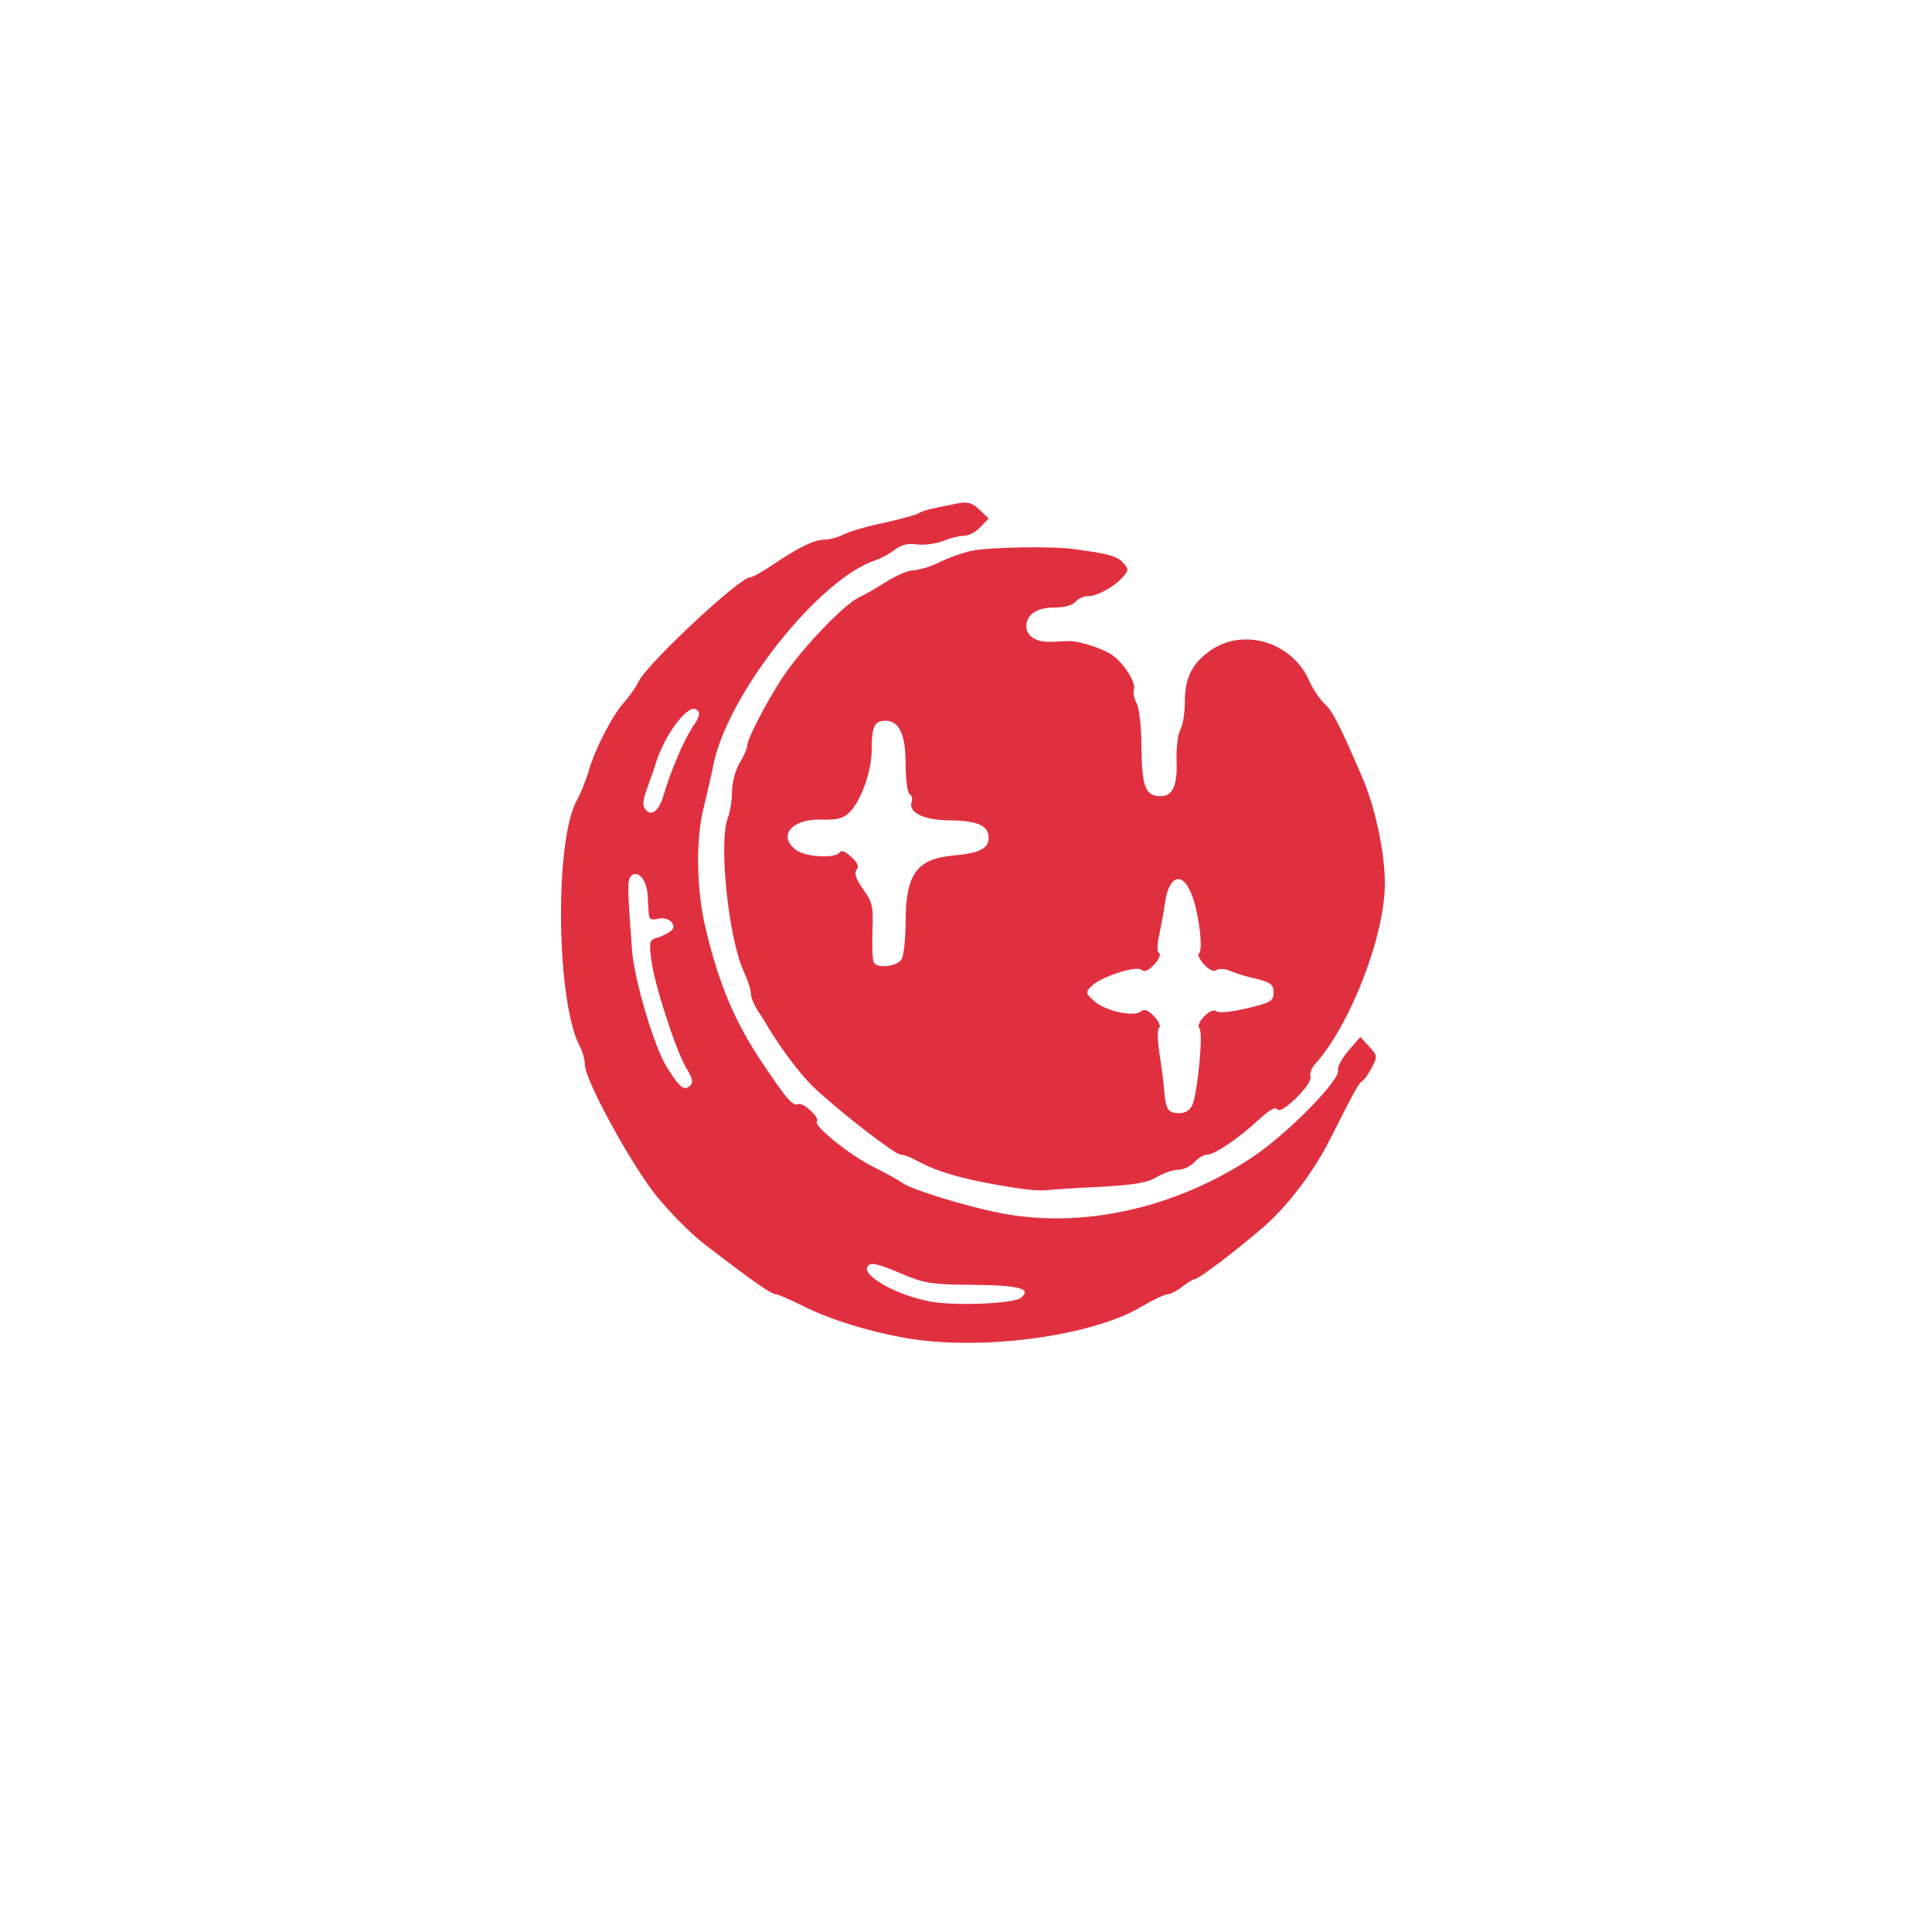
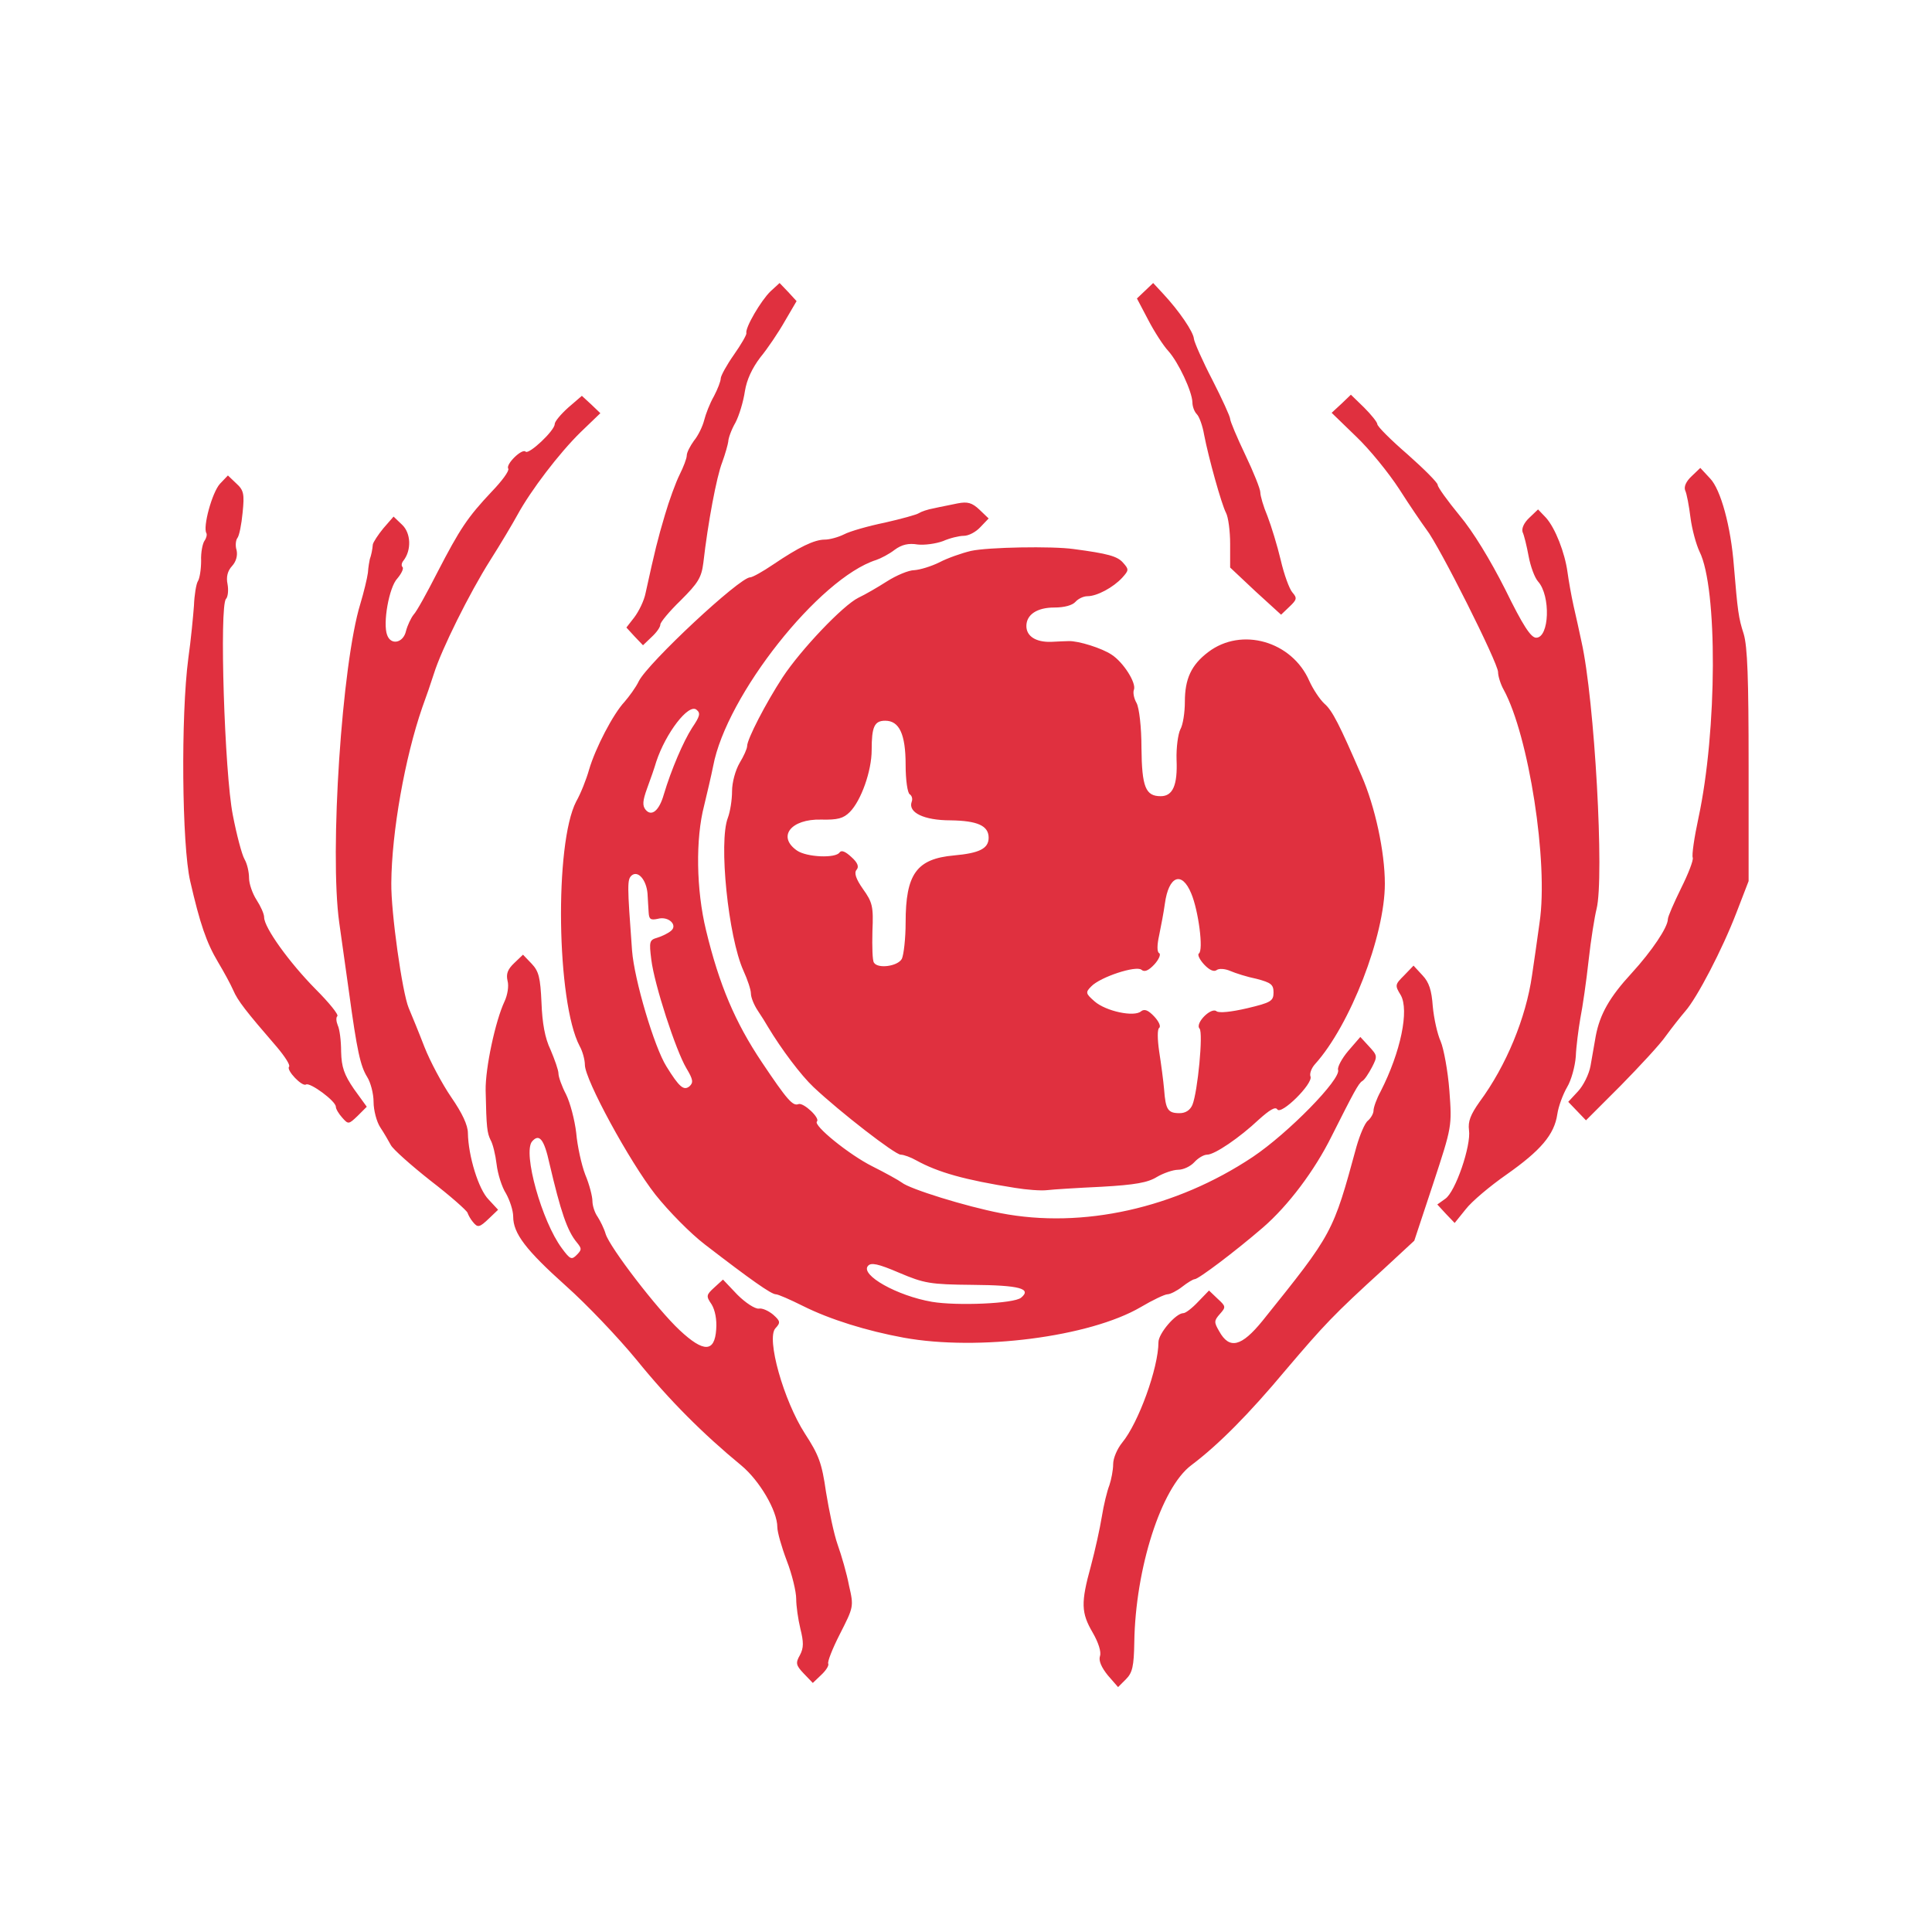
<svg xmlns="http://www.w3.org/2000/svg" viewBox="0 0 512 512">
-   <path fill="#e0303f" fill-rule="evenodd" d="M239.5,354.5C229.7,352.7 220.0,349.7 212.8,346.1C209.4,344.4 206.2,343.0 205.6,343.0C204.4,343.0 199.0,339.2 186.8,329.8C183.0,326.9 177.2,321.0 173.7,316.6C166.8,307.8 155.0,286.1 155.0,282.2C155.0,280.9 154.4,278.6 153.6,277.2C147.5,265.6 146.9,223.6 152.7,212.4C153.9,210.3 155.4,206.5 156.1,204.0C157.8,198.2 162.5,189.2 165.5,186.0C166.7,184.6 168.5,182.2 169.3,180.5C171.8,175.6 196.0,153.0 198.8,153.0C199.4,153.0 202.1,151.5 204.9,149.6C211.7,145.0 215.8,143.0 218.6,143.0C219.8,143.0 222.1,142.4 223.7,141.6C225.2,140.8 230.1,139.4 234.5,138.5C238.9,137.5 242.9,136.4 243.5,136.0C244.1,135.6 245.8,135.0 247.5,134.7C249.2,134.3 252.0,133.8 253.8,133.4C256.4,132.9 257.6,133.2 259.6,135.1L262.0,137.4L259.8,139.7C258.6,141.0 256.7,142.0 255.4,142.0C254.2,142.0 251.7,142.6 249.9,143.4C248.0,144.1 245.0,144.5 243.2,144.3C240.8,143.9 239.0,144.3 237.1,145.7C235.7,146.8 233.4,148.0 232.2,148.4C217.1,153.2 192.5,184.3 189.0,203.0C188.5,205.5 187.4,210.2 186.6,213.5C184.3,222.3 184.5,235.8 187.1,246.5C190.6,261.0 194.8,270.9 201.9,281.5C208.6,291.5 210.1,293.2 211.6,292.6C212.9,292.1 217.4,296.3 216.5,297.2C215.4,298.2 225.0,306.0 231.2,309.1C234.6,310.8 238.2,312.8 239.0,313.4C241.1,315.1 255.9,319.7 265.2,321.5C286.9,325.7 311.6,320.2 332.0,306.6C341.4,300.3 355.5,285.9 354.6,283.5C354.4,282.8 355.6,280.5 357.3,278.5L360.5,274.8L362.8,277.3C365.0,279.7 365.1,279.9 363.6,282.8C362.7,284.5 361.6,286.2 361.0,286.5C360.0,287.1 358.7,289.6 352.9,301.1C348.4,310.2 341.4,319.5 334.7,325.3C327.4,331.6 317.6,339.0 316.6,339.0C316.2,339.0 314.7,339.9 313.3,341.0C311.9,342.1 310.1,343.0 309.4,343.0C308.7,343.0 305.5,344.5 302.3,346.4C288.8,354.3 259.3,358.1 239.5,354.5ZM270.6,343.9C273.5,341.5 270.2,340.6 257.7,340.5C246.5,340.4 244.9,340.1 238.3,337.3C232.7,334.9 230.8,334.5 230.0,335.5C228.0,337.9 237.7,343.4 247.0,345.0C253.5,346.1 268.7,345.5 270.6,343.9ZM269.0,314.8C255.7,312.7 248.6,310.7 242.8,307.5C241.4,306.7 239.5,306.0 238.7,306.0C237.2,306.0 222.6,294.7 215.6,288.1C212.3,285.0 207.1,278.1 203.5,272.1C203.0,271.2 201.8,269.3 200.8,267.8C199.8,266.3 199.0,264.3 199.0,263.3C199.0,262.3 198.1,259.6 197.0,257.2C193.0,248.3 190.4,223.1 192.9,216.7C193.5,215.1 194.0,212.0 194.0,209.7C194.0,207.3 194.9,204.1 196.0,202.2C197.1,200.4 198.0,198.4 198.0,197.7C198.0,195.9 202.9,186.4 207.4,179.5C212.2,172.2 223.4,160.4 227.5,158.4C229.2,157.6 232.5,155.7 235.0,154.1C237.5,152.5 240.8,151.1 242.3,151.1C243.8,151.0 246.8,150.1 249.0,149.0C251.1,147.9 254.8,146.6 257.3,146.0C261.8,145.0 278.9,144.7 284.5,145.5C293.6,146.7 296.1,147.4 297.6,149.1C299.2,150.9 299.2,151.1 297.4,153.1C295.0,155.7 290.7,158.0 288.2,158.0C287.1,158.0 285.7,158.7 285.0,159.5C284.2,160.4 282.1,161.0 279.4,161.0C274.8,161.0 272.0,162.9 272.0,165.9C272.0,168.6 274.5,170.2 278.5,170.1C280.4,170.0 282.6,169.9 283.2,169.9C285.8,169.8 292.1,171.8 294.6,173.5C297.7,175.5 301.2,181.0 300.5,182.8C300.2,183.5 300.5,185.1 301.2,186.3C301.9,187.6 302.5,192.7 302.5,198.2C302.6,208.6 303.6,211.0 307.6,211.0C310.8,211.0 312.1,208.1 311.8,201.3C311.7,198.1 312.2,194.5 312.8,193.3C313.5,192.1 314.0,188.8 314.0,186.0C314.0,179.9 315.7,176.2 320.2,172.8C329.0,166.1 342.4,169.9 347.0,180.5C348.0,182.7 349.8,185.4 351.0,186.5C353.1,188.3 355.0,192.1 360.8,205.5C364.4,213.7 367.0,225.7 367.0,234.2C367.0,248.0 357.8,271.7 348.5,282.0C347.5,283.1 347.0,284.6 347.3,285.3C348.0,287.2 339.5,295.6 338.5,294.0C338.0,293.2 336.5,294.1 333.6,296.7C328.5,301.5 321.9,306.0 319.9,306.0C319.0,306.0 317.5,306.9 316.5,308.0C315.5,309.1 313.6,310.0 312.2,310.0C310.9,310.0 308.3,310.9 306.6,311.9C304.2,313.4 300.8,314.0 292.0,314.5C285.7,314.8 279.1,315.2 277.5,315.4C275.9,315.6 272.0,315.3 269.0,314.8ZM316.0,292.8C317.4,289.4 318.9,273.7 317.9,272.6C316.6,271.2 321.0,266.8 322.4,268.0C323.1,268.5 326.2,268.2 330.5,267.2C336.8,265.7 337.5,265.3 337.5,263.0C337.5,260.9 336.8,260.4 333.0,259.4C330.5,258.9 327.4,257.9 326.0,257.3C324.6,256.7 323.0,256.6 322.4,257.1C321.7,257.6 320.5,257.1 319.1,255.6C317.9,254.3 317.3,253.0 317.7,252.7C319.0,251.9 317.6,241.3 315.7,236.8C313.2,230.7 309.7,232.1 308.7,239.5C308.4,241.7 307.7,245.4 307.2,247.8C306.6,250.5 306.6,252.3 307.2,252.6C307.7,252.9 307.1,254.3 305.9,255.6C304.4,257.2 303.3,257.7 302.5,257.0C301.1,255.8 291.6,258.9 289.2,261.4C287.6,263.0 287.7,263.3 290.1,265.4C293.1,268.0 300.6,269.6 302.4,268.0C303.3,267.3 304.3,267.7 305.9,269.4C307.1,270.7 307.7,272.0 307.2,272.4C306.7,272.7 306.7,275.3 307.2,278.7C307.7,281.9 308.3,286.4 308.5,288.7C308.9,294.1 309.5,295.0 312.6,295.0C314.2,295.0 315.4,294.2 316.0,292.8ZM181.9,283.1C179.1,278.4 173.4,260.9 172.6,254.3C172.0,249.5 172.1,249.1 174.2,248.5C175.5,248.1 177.1,247.3 177.8,246.7C179.7,245.2 177.2,242.7 174.3,243.5C172.4,243.9 172.0,243.6 171.9,241.8C171.8,240.5 171.7,238.3 171.6,236.8C171.3,233.2 169.1,230.6 167.4,232.0C166.2,233.1 166.2,234.3 167.5,251.9C168.1,259.7 173.4,277.5 176.6,282.6C180.0,288.1 181.2,289.1 182.7,287.9C183.8,286.9 183.7,286.1 181.9,283.1ZM239.0,254.1C239.5,253.0 240.0,248.7 240.0,244.5C240.0,231.6 242.9,227.6 252.8,226.7C259.5,226.1 262.0,224.9 262.0,222.0C262.0,218.8 259.0,217.5 251.9,217.4C244.8,217.4 240.6,215.3 241.6,212.5C241.9,211.8 241.7,210.9 241.1,210.5C240.5,210.2 240.0,206.7 240.0,202.7C240.0,194.5 238.3,191.0 234.6,191.0C231.7,191.0 231.0,192.6 231.0,198.8C231.0,204.3 228.2,212.2 225.2,215.2C223.5,216.9 222.0,217.3 217.6,217.2C209.6,217.0 205.9,221.7 211.2,225.4C213.8,227.2 221.5,227.5 222.5,225.9C223.0,225.2 224.1,225.7 225.6,227.1C227.3,228.6 227.7,229.7 227.0,230.5C226.3,231.3 226.8,232.9 228.7,235.6C231.2,239.1 231.5,240.2 231.2,246.8C231.1,250.9 231.2,254.6 231.6,255.1C232.6,256.8 237.9,256.1 239.0,254.1ZM175.9,210.6C177.9,203.9 181.1,196.5 183.4,192.9C185.5,189.8 185.7,189.0 184.6,188.1C182.5,186.3 176.4,194.3 173.9,201.9C173.5,203.3 172.4,206.5 171.5,208.9C170.3,212.2 170.2,213.5 171.1,214.6C172.7,216.5 174.7,214.8 175.9,210.6Z" />
+   <path fill="#e0303f" fill-rule="evenodd" d="M293.6,444.0C291.9,441.9 291.1,440.1 291.5,438.9C291.9,437.8 291.1,435.3 289.6,432.7C286.5,427.4 286.4,424.8 289.1,415.0C290.2,410.9 291.5,405.0 292.0,401.9C292.5,398.8 293.4,395.1 294.0,393.6C294.5,392.1 295.0,389.6 295.0,388.0C295.0,386.4 296.1,383.9 297.4,382.3C301.7,377.1 307.0,362.5 307.0,355.7C307.0,353.4 311.6,348.0 313.6,348.0C314.2,348.0 315.9,346.7 317.5,345.0L320.4,342.0L322.7,344.2C324.9,346.2 324.9,346.4 323.3,348.2C321.7,350.0 321.7,350.4 323.1,352.8C325.8,357.7 329.0,356.9 334.6,350.0C353.3,326.7 353.2,326.9 359.5,303.8C360.4,300.7 361.7,297.6 362.5,297.0C363.3,296.3 364.0,295.1 364.0,294.3C364.0,293.5 364.8,291.2 365.9,289.2C371.2,278.8 373.5,267.7 371.2,263.7C369.6,261.1 369.7,260.9 372.1,258.5L374.6,255.9L377.0,258.5C378.7,260.3 379.4,262.4 379.7,266.7C380.0,269.9 380.9,274.0 381.8,276.0C382.6,277.9 383.7,283.8 384.1,289.0C384.8,298.5 384.8,298.5 379.8,313.7L374.8,328.8L366.7,336.3C353.3,348.5 351.0,351.0 340.7,363.1C331.1,374.6 322.9,382.9 315.7,388.3C307.7,394.3 300.9,415.7 300.6,435.2C300.5,441.6 300.1,443.3 298.4,445.0L296.3,447.1L293.6,444.0ZM213.0,443.5C210.9,441.3 210.8,440.7 212.0,438.6C213.0,436.7 213.0,435.2 212.1,431.6C211.5,429.1 211.0,425.6 211.0,423.7C211.0,421.8 209.9,417.2 208.5,413.6C207.1,409.9 206.0,406.0 206.0,404.7C206.0,400.4 201.3,392.4 196.5,388.4C186.3,380.0 177.4,371.1 168.8,360.5C163.8,354.4 155.4,345.6 150.0,340.8C139.4,331.3 136.0,326.9 136.0,322.4C136.0,320.8 135.1,318.1 134.1,316.3C133.0,314.6 131.9,311.1 131.6,308.5C131.3,306.0 130.6,303.1 130.0,302.1C129.1,300.2 128.9,299.0 128.7,289.0C128.6,283.0 131.3,270.5 133.7,265.4C134.5,263.7 134.9,261.3 134.5,259.9C134.1,258.1 134.5,256.9 136.3,255.2L138.6,253.0L140.9,255.4C142.8,257.4 143.2,259.1 143.5,265.7C143.7,271.1 144.4,275.1 145.9,278.2C147.0,280.8 148.0,283.6 148.0,284.5C148.0,285.4 148.9,287.9 150.0,290.0C151.1,292.2 152.3,296.8 152.7,300.2C153.0,303.7 154.1,308.7 155.1,311.3C156.2,313.9 157.0,317.1 157.0,318.3C157.0,319.5 157.6,321.4 158.4,322.5C159.1,323.6 160.1,325.6 160.5,327.0C161.6,330.6 174.2,347.0 180.1,352.5C186.5,358.5 189.4,358.4 189.8,352.3C190.0,349.7 189.5,347.2 188.6,345.7C187.1,343.5 187.1,343.2 189.3,341.2L191.6,339.1L195.4,343.1C197.6,345.3 200.1,346.9 201.1,346.8C202.0,346.6 203.7,347.4 204.9,348.4C206.8,350.1 206.9,350.5 205.5,352.0C203.0,354.7 207.7,371.2 213.3,379.9C217.0,385.6 217.8,387.7 218.9,395.4C219.7,400.3 221.0,406.6 222.0,409.4C223.0,412.2 224.4,417.0 225.0,420.2C226.3,425.8 226.2,425.9 222.6,433.0C220.6,436.9 219.2,440.5 219.5,440.9C219.7,441.4 218.9,442.7 217.6,443.9L215.4,446.0L213.0,443.5ZM239.5,354.5C229.7,352.7 220.0,349.7 212.8,346.1C209.4,344.4 206.2,343.0 205.6,343.0C204.4,343.0 199.0,339.2 186.8,329.8C183.0,326.9 177.2,321.0 173.7,316.6C166.8,307.8 155.0,286.1 155.0,282.2C155.0,280.9 154.4,278.6 153.6,277.2C147.5,265.6 146.9,223.6 152.7,212.4C153.9,210.3 155.4,206.5 156.1,204.0C157.8,198.2 162.5,189.2 165.5,186.0C166.7,184.6 168.5,182.2 169.3,180.5C171.8,175.6 196.0,153.0 198.8,153.0C199.4,153.0 202.1,151.5 204.9,149.6C211.7,145.0 215.8,143.0 218.6,143.0C219.8,143.0 222.1,142.4 223.7,141.6C225.2,140.8 230.1,139.4 234.5,138.5C238.9,137.5 242.9,136.4 243.5,136.0C244.1,135.6 245.8,135.0 247.5,134.7C249.2,134.3 252.0,133.8 253.8,133.4C256.4,132.9 257.6,133.2 259.6,135.1L262.0,137.4L259.8,139.7C258.6,141.0 256.7,142.0 255.4,142.0C254.2,142.0 251.7,142.6 249.9,143.4C248.0,144.1 245.0,144.5 243.2,144.3C240.8,143.9 239.0,144.3 237.1,145.7C235.7,146.8 233.4,148.0 232.2,148.4C217.1,153.2 192.5,184.3 189.0,203.0C188.5,205.5 187.4,210.2 186.6,213.5C184.3,222.3 184.5,235.8 187.1,246.5C190.6,261.0 194.8,270.9 201.9,281.5C208.6,291.5 210.1,293.2 211.6,292.6C212.9,292.1 217.4,296.3 216.5,297.2C215.4,298.2 225.0,306.0 231.2,309.1C234.6,310.8 238.2,312.8 239.0,313.4C241.1,315.1 255.9,319.7 265.2,321.5C286.9,325.7 311.6,320.2 332.0,306.6C341.4,300.3 355.5,285.9 354.6,283.5C354.4,282.8 355.6,280.5 357.3,278.5L360.5,274.8L362.8,277.3C365.0,279.7 365.1,279.9 363.6,282.8C362.7,284.5 361.6,286.2 361.0,286.5C360.0,287.1 358.7,289.6 352.9,301.1C348.4,310.2 341.4,319.5 334.7,325.3C327.4,331.6 317.6,339.0 316.6,339.0C316.2,339.0 314.7,339.9 313.3,341.0C311.9,342.1 310.1,343.0 309.4,343.0C308.7,343.0 305.5,344.5 302.3,346.4C288.8,354.3 259.3,358.1 239.5,354.5ZM270.6,343.9C273.5,341.5 270.2,340.6 257.7,340.5C246.5,340.4 244.9,340.1 238.3,337.3C232.7,334.9 230.8,334.5 230.0,335.5C228.0,337.9 237.7,343.4 247.0,345.0C253.5,346.1 268.7,345.5 270.6,343.9ZM152.9,329.3C150.3,326.2 148.6,321.1 145.6,308.3C144.2,301.9 142.9,300.3 141.0,302.5C138.5,305.5 143.6,323.7 148.9,330.8C151.1,333.8 151.5,333.9 152.8,332.6C154.2,331.2 154.2,330.9 152.9,329.3ZM125.3,323.8C124.7,323.1 124.1,322.0 123.9,321.4C123.7,320.8 119.3,316.9 114.1,312.9C108.9,308.8 104.2,304.6 103.6,303.5C103.0,302.4 101.8,300.3 100.8,298.8C99.8,297.3 99.0,294.2 99.0,292.0C99.0,289.8 98.2,286.8 97.3,285.4C95.5,282.5 94.6,278.4 92.5,263.0C91.7,257.2 90.5,248.9 89.9,244.5C87.3,225.9 90.6,175.9 95.5,160.0C96.4,157.0 97.3,153.3 97.5,151.8C97.6,150.2 97.9,148.7 98.0,148.2C98.4,147.1 98.7,145.6 98.8,144.3C98.9,143.7 100.2,141.7 101.6,140.0L104.3,136.9L106.6,139.1C108.9,141.3 109.1,145.8 106.9,148.6C106.4,149.2 106.3,150.0 106.7,150.3C107.0,150.7 106.4,152.0 105.3,153.3C103.1,155.6 101.4,165.2 102.6,168.3C103.6,171.1 106.9,170.4 107.6,167.2C108.0,165.7 108.9,163.8 109.6,162.9C110.4,162.1 113.2,157.0 115.9,151.7C121.9,140.1 123.9,137.1 130.3,130.3C133.0,127.5 135.0,124.8 134.7,124.2C133.9,123.1 138.4,118.7 139.3,119.7C140.2,120.5 147.0,114.1 147.0,112.4C147.0,111.7 148.6,109.8 150.6,108.0L154.2,104.9L156.7,107.2L159.1,109.5L153.8,114.6C148.2,120.1 140.7,129.9 137.1,136.5C135.9,138.7 132.7,144.1 129.9,148.5C124.4,157.2 117.0,172.1 115.0,178.5C114.3,180.7 112.9,184.8 111.9,187.5C107.3,200.8 103.8,220.5 103.7,234.0C103.6,241.8 106.6,263.0 108.3,267.1C109.1,269.0 111.0,273.6 112.5,277.5C114.0,281.3 117.2,287.3 119.6,290.8C122.5,295.0 124.0,298.2 124.0,300.3C124.1,306.3 126.8,315.2 129.5,317.9L132.0,320.6L129.7,322.8C127.0,325.4 126.6,325.4 125.3,323.8ZM383.2,321.7L380.9,319.2L383.0,317.7C385.7,315.9 389.9,303.6 389.3,299.5C389.0,297.2 389.7,295.4 392.1,292.0C399.2,282.4 404.4,269.7 406.0,258.5C406.5,255.2 407.4,248.9 408.0,244.5C410.4,228.5 405.1,194.9 398.5,182.8C397.7,181.4 397.0,179.2 397.0,178.1C397.0,175.7 381.4,144.6 378.0,140.3C376.9,138.8 373.6,134.0 370.8,129.6C368.0,125.3 362.9,119.0 359.3,115.6L352.9,109.4L355.5,107.0L358.0,104.6L361.5,108.0C363.4,109.9 365.0,111.9 365.0,112.4C365.0,113.0 368.6,116.6 373.0,120.4C377.4,124.3 381.0,127.9 381.0,128.5C381.0,129.1 383.6,132.7 386.8,136.6C390.4,140.9 394.9,148.3 398.9,156.2C403.6,165.8 405.7,169.0 407.1,169.0C410.6,169.0 411.0,157.9 407.6,154.1C406.7,153.1 405.6,150.1 405.1,147.4C404.6,144.7 403.9,141.8 403.5,141.0C403.2,140.0 403.9,138.5 405.3,137.2L407.6,135.0L409.7,137.2C412.2,140.0 414.7,146.5 415.4,151.6C415.7,153.8 416.4,157.8 417.0,160.5C417.6,163.2 418.6,167.5 419.1,170.0C422.6,185.5 425.2,232.6 423.1,240.9C422.6,242.9 421.6,249.0 421.0,254.5C420.4,260.0 419.4,266.9 418.8,269.9C418.3,272.8 417.7,277.4 417.6,280.0C417.4,282.6 416.4,286.3 415.3,288.1C414.2,290.0 413.0,293.2 412.7,295.3C411.9,300.7 408.3,304.9 399.2,311.3C394.9,314.3 390.0,318.4 388.4,320.5L385.5,324.1L383.2,321.7ZM269.0,314.8C255.7,312.7 248.6,310.7 242.8,307.5C241.4,306.7 239.5,306.0 238.7,306.0C237.2,306.0 222.6,294.7 215.6,288.1C212.3,285.0 207.1,278.1 203.5,272.1C203.0,271.2 201.8,269.3 200.8,267.8C199.8,266.3 199.0,264.3 199.0,263.3C199.0,262.3 198.1,259.6 197.0,257.2C193.0,248.3 190.4,223.1 192.9,216.7C193.5,215.1 194.0,212.0 194.0,209.7C194.0,207.3 194.9,204.1 196.0,202.2C197.1,200.4 198.0,198.4 198.0,197.7C198.0,195.9 202.9,186.4 207.4,179.5C212.2,172.2 223.4,160.4 227.5,158.4C229.2,157.6 232.5,155.7 235.0,154.1C237.5,152.5 240.8,151.1 242.3,151.1C243.8,151.0 246.8,150.1 249.0,149.0C251.1,147.9 254.8,146.6 257.3,146.0C261.8,145.0 278.9,144.7 284.5,145.5C293.6,146.7 296.1,147.4 297.6,149.1C299.2,150.9 299.2,151.1 297.4,153.1C295.0,155.7 290.7,158.0 288.2,158.0C287.1,158.0 285.7,158.7 285.0,159.5C284.2,160.4 282.1,161.0 279.4,161.0C274.8,161.0 272.0,162.9 272.0,165.9C272.0,168.6 274.5,170.2 278.5,170.1C280.4,170.0 282.6,169.9 283.2,169.9C285.8,169.8 292.1,171.8 294.6,173.5C297.7,175.5 301.2,181.0 300.5,182.8C300.2,183.5 300.5,185.1 301.2,186.3C301.9,187.6 302.5,192.7 302.5,198.2C302.6,208.6 303.6,211.0 307.6,211.0C310.8,211.0 312.1,208.1 311.8,201.3C311.7,198.1 312.2,194.5 312.8,193.3C313.5,192.1 314.0,188.8 314.0,186.0C314.0,179.9 315.7,176.2 320.2,172.8C329.0,166.1 342.4,169.9 347.0,180.5C348.0,182.7 349.8,185.4 351.0,186.5C353.1,188.3 355.0,192.1 360.8,205.5C364.4,213.7 367.0,225.7 367.0,234.2C367.0,248.0 357.8,271.7 348.5,282.0C347.5,283.1 347.0,284.6 347.3,285.3C348.0,287.2 339.5,295.6 338.5,294.0C338.0,293.2 336.5,294.1 333.6,296.7C328.5,301.5 321.9,306.0 319.9,306.0C319.0,306.0 317.5,306.9 316.5,308.0C315.5,309.1 313.6,310.0 312.2,310.0C310.9,310.0 308.3,310.9 306.6,311.9C304.2,313.4 300.8,314.0 292.0,314.5C285.7,314.8 279.1,315.2 277.5,315.4C275.9,315.6 272.0,315.3 269.0,314.8ZM90.7,296.2C89.8,295.2 89.0,293.9 89.0,293.3C89.0,291.8 82.2,286.8 81.1,287.4C80.1,288.1 75.8,283.6 76.6,282.7C77.0,282.3 75.5,280.0 73.4,277.5C65.1,267.9 63.0,265.2 61.8,262.4C61.1,260.8 59.3,257.5 57.8,255.0C54.7,249.8 53.0,244.8 50.4,233.5C48.2,224.0 47.9,189.7 49.9,174.5C50.6,169.6 51.2,163.2 51.4,160.5C51.5,157.7 52.0,154.8 52.4,154.1C52.9,153.4 53.3,150.9 53.3,148.6C53.2,146.4 53.7,144.0 54.2,143.3C54.7,142.6 54.9,141.7 54.7,141.3C53.7,139.7 56.2,130.5 58.3,128.2L60.4,126.0L62.6,128.1C64.6,129.9 64.8,130.9 64.3,135.8C64.0,139.0 63.4,142.0 62.9,142.6C62.5,143.1 62.3,144.6 62.7,145.8C63.0,147.2 62.6,148.8 61.5,150.0C60.3,151.3 59.9,152.9 60.3,154.8C60.6,156.4 60.4,158.2 59.9,158.7C58.1,160.5 59.5,204.9 61.7,216.0C62.7,221.2 64.1,226.5 64.8,227.7C65.5,228.9 66.0,231.1 66.0,232.7C66.0,234.2 66.9,236.8 68.0,238.5C69.1,240.2 70.0,242.2 70.0,243.1C70.0,245.8 76.6,255.0 83.6,262.1C87.2,265.7 89.8,268.9 89.4,269.3C89.0,269.6 89.1,270.7 89.5,271.7C90.0,272.7 90.4,275.8 90.4,278.7C90.5,282.8 91.2,284.8 93.8,288.6L97.2,293.3L94.8,295.7C92.4,298.0 92.3,298.0 90.7,296.2ZM418.0,294.5L415.6,292.0L418.2,289.2C419.6,287.7 421.1,284.7 421.5,282.5C421.9,280.3 422.5,276.7 422.9,274.5C424.0,268.8 426.5,264.3 432.4,257.9C437.8,252.0 442.0,245.7 442.0,243.6C442.0,242.9 443.6,239.3 445.5,235.4C447.4,231.6 448.8,228.0 448.6,227.3C448.3,226.7 449.0,221.9 450.1,216.8C455.1,193.6 455.2,155.8 450.4,146.2C449.5,144.3 448.4,140.3 448.0,137.2C447.6,134.0 447.0,130.8 446.6,130.0C446.2,129.0 446.8,127.6 448.3,126.2L450.6,124.0L453.2,126.8C456.0,129.7 458.7,139.5 459.5,150.0C460.5,161.9 460.7,163.7 462.1,168.0C463.1,171.4 463.4,179.7 463.4,203.0L463.4,233.5L460.2,241.8C456.4,251.7 449.7,264.5 446.6,268.0C445.4,269.4 443.1,272.3 441.5,274.5C440.0,276.7 434.5,282.6 429.5,287.7L420.3,296.9L418.0,294.5ZM316.0,292.8C317.4,289.4 318.9,273.7 317.9,272.6C316.6,271.2 321.0,266.8 322.4,268.0C323.1,268.5 326.2,268.2 330.5,267.2C336.8,265.7 337.5,265.3 337.5,263.0C337.5,260.9 336.8,260.4 333.0,259.4C330.5,258.9 327.4,257.9 326.0,257.3C324.6,256.7 323.0,256.6 322.4,257.1C321.7,257.6 320.5,257.1 319.1,255.6C317.9,254.3 317.3,253.0 317.7,252.7C319.0,251.9 317.6,241.3 315.7,236.8C313.2,230.7 309.7,232.1 308.7,239.5C308.4,241.7 307.7,245.4 307.2,247.8C306.6,250.5 306.6,252.3 307.2,252.6C307.7,252.9 307.1,254.3 305.9,255.6C304.4,257.2 303.3,257.7 302.5,257.0C301.1,255.8 291.6,258.9 289.2,261.4C287.6,263.0 287.7,263.3 290.1,265.4C293.1,268.0 300.6,269.6 302.4,268.0C303.3,267.3 304.3,267.7 305.9,269.4C307.1,270.7 307.7,272.0 307.2,272.4C306.7,272.7 306.7,275.3 307.2,278.7C307.7,281.9 308.3,286.4 308.5,288.7C308.9,294.1 309.5,295.0 312.6,295.0C314.2,295.0 315.4,294.2 316.0,292.8ZM181.9,283.1C179.1,278.4 173.4,260.9 172.6,254.3C172.0,249.5 172.1,249.1 174.2,248.5C175.5,248.1 177.1,247.3 177.8,246.7C179.7,245.2 177.2,242.7 174.3,243.5C172.4,243.9 172.0,243.6 171.9,241.8C171.8,240.5 171.7,238.3 171.6,236.8C171.3,233.2 169.1,230.6 167.4,232.0C166.2,233.1 166.2,234.3 167.5,251.9C168.1,259.7 173.4,277.5 176.6,282.6C180.0,288.1 181.2,289.1 182.7,287.9C183.8,286.9 183.7,286.1 181.9,283.1ZM239.0,254.1C239.5,253.0 240.0,248.7 240.0,244.5C240.0,231.6 242.9,227.6 252.8,226.7C259.5,226.1 262.0,224.9 262.0,222.0C262.0,218.8 259.0,217.5 251.9,217.4C244.8,217.4 240.6,215.3 241.6,212.5C241.9,211.8 241.7,210.9 241.1,210.5C240.5,210.2 240.0,206.7 240.0,202.7C240.0,194.5 238.3,191.0 234.6,191.0C231.7,191.0 231.0,192.6 231.0,198.8C231.0,204.3 228.2,212.2 225.2,215.2C223.5,216.9 222.0,217.3 217.6,217.2C209.6,217.0 205.9,221.7 211.2,225.4C213.8,227.2 221.5,227.5 222.5,225.9C223.0,225.2 224.1,225.7 225.6,227.1C227.3,228.6 227.7,229.7 227.0,230.5C226.3,231.3 226.8,232.9 228.7,235.6C231.2,239.1 231.5,240.2 231.2,246.8C231.1,250.9 231.2,254.6 231.6,255.1C232.6,256.8 237.9,256.1 239.0,254.1ZM175.9,210.6C177.9,203.9 181.1,196.5 183.4,192.9C185.5,189.8 185.7,189.0 184.6,188.1C182.5,186.3 176.4,194.3 173.9,201.9C173.5,203.3 172.4,206.5 171.5,208.9C170.3,212.2 170.2,213.5 171.1,214.6C172.7,216.5 174.7,214.8 175.9,210.6ZM168.2,168.7L166.0,166.3L168.1,163.6C169.3,162.0 170.7,159.2 171.1,157.1C173.6,145.7 174.3,142.9 176.2,136.5C177.3,132.7 179.1,127.8 180.1,125.8C181.1,123.8 182.0,121.5 182.0,120.7C182.0,119.9 182.9,118.2 183.9,116.8C185.0,115.5 186.2,113.0 186.6,111.4C187.0,109.8 188.1,106.9 189.2,105.0C190.2,103.1 191.0,101.0 191.0,100.3C191.0,99.6 192.6,96.7 194.5,94.0C196.4,91.3 197.9,88.7 197.8,88.3C197.4,86.9 201.7,79.6 204.2,77.2L206.6,75.0L208.9,77.4L211.1,79.8L208.0,85.1C206.3,88.1 203.4,92.4 201.5,94.7C199.3,97.6 197.9,100.6 197.4,103.7C197.0,106.4 195.9,110.1 194.9,112.0C193.8,113.9 193.0,116.2 193.0,117.0C192.9,117.8 192.2,120.3 191.4,122.5C189.9,126.3 187.6,138.6 186.4,149.1C185.9,153.1 185.0,154.5 180.4,159.1C177.4,162.0 175.0,164.9 175.0,165.5C175.0,166.2 174.0,167.6 172.7,168.8L170.4,171.0L168.2,168.7ZM332.7,156.7L326.0,150.4L326.0,144.1C326.0,140.7 325.5,137.0 324.9,135.9C323.7,133.6 320.3,121.4 319.1,115.2C318.7,112.8 317.8,110.4 317.2,109.8C316.5,109.1 316.0,107.7 316.0,106.6C315.9,103.7 312.3,96.0 309.6,93.0C308.3,91.6 305.9,87.9 304.3,84.8L301.3,79.1L303.4,77.1L305.6,75.0L308.2,77.8C312.5,82.4 316.3,88.0 316.4,89.8C316.5,90.7 318.7,95.7 321.3,100.7C323.9,105.8 326.0,110.4 326.0,111.0C326.0,111.6 327.8,115.9 330.0,120.5C332.2,125.1 334.0,129.6 334.0,130.5C334.0,131.4 334.8,134.2 335.9,136.8C336.9,139.4 338.5,144.6 339.4,148.4C340.3,152.3 341.7,156.1 342.5,157.0C343.8,158.5 343.7,158.9 341.7,160.8L339.5,162.9L332.7,156.7Z" />
</svg>
